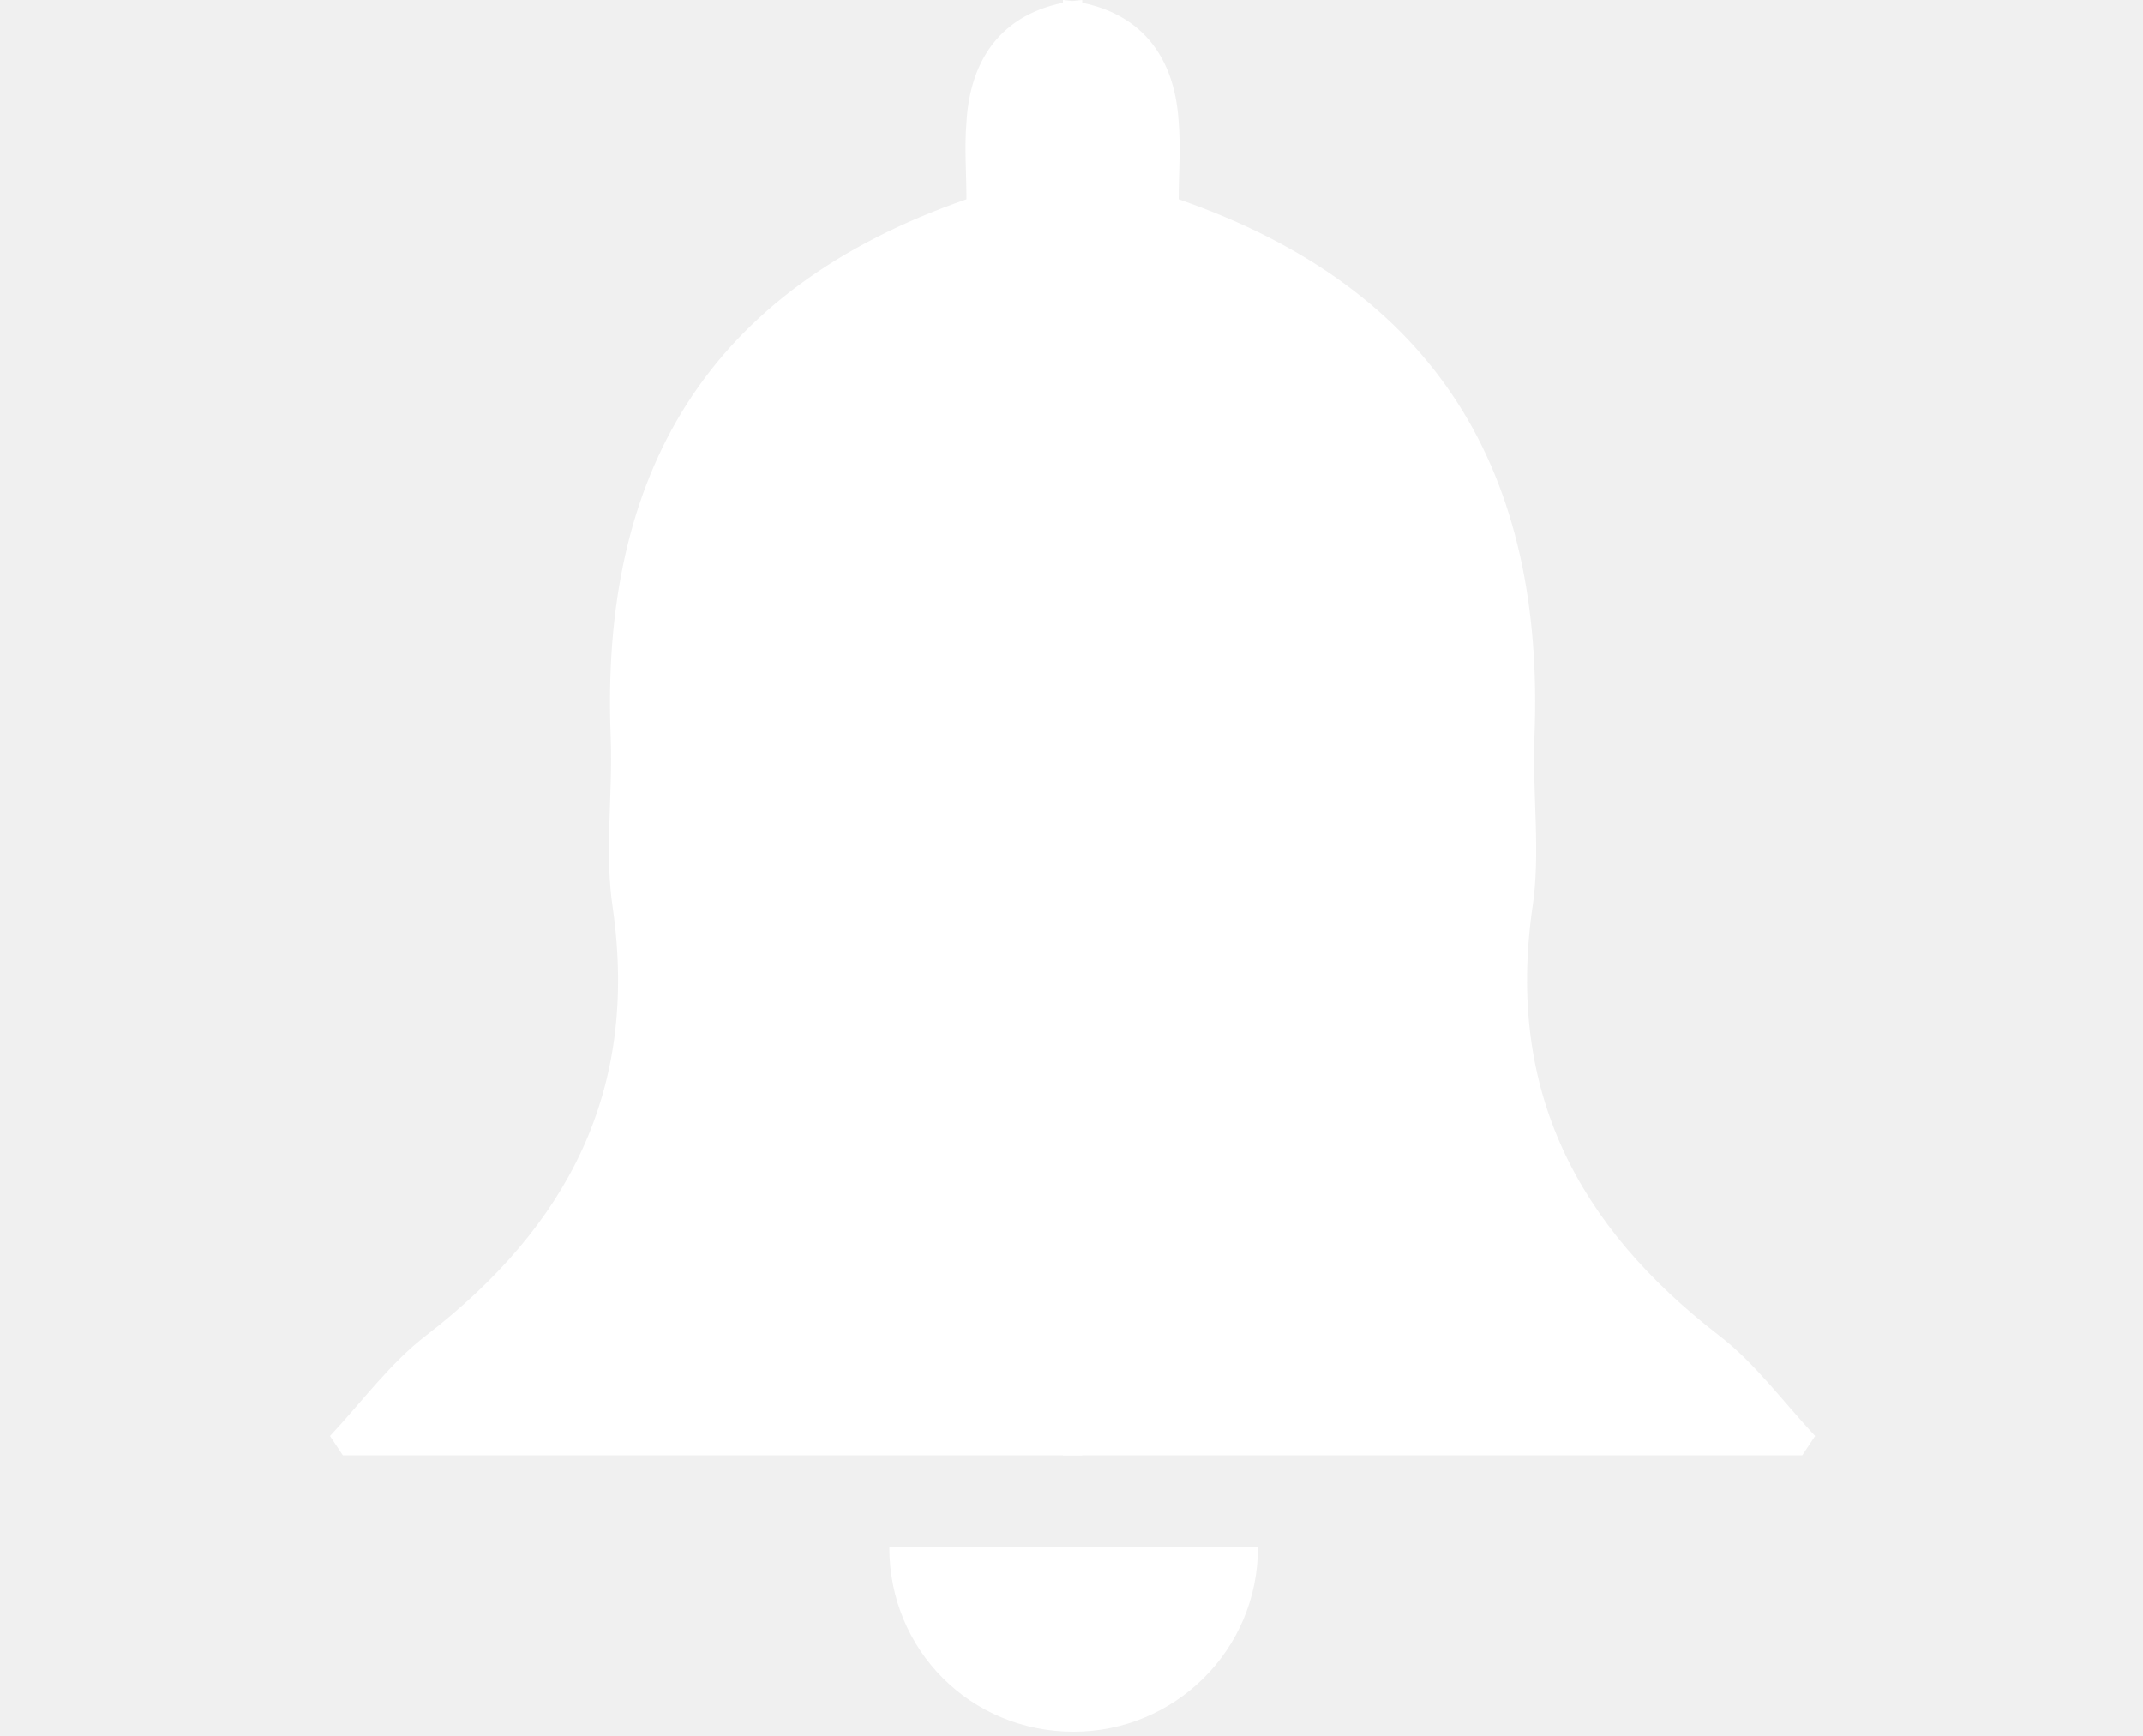
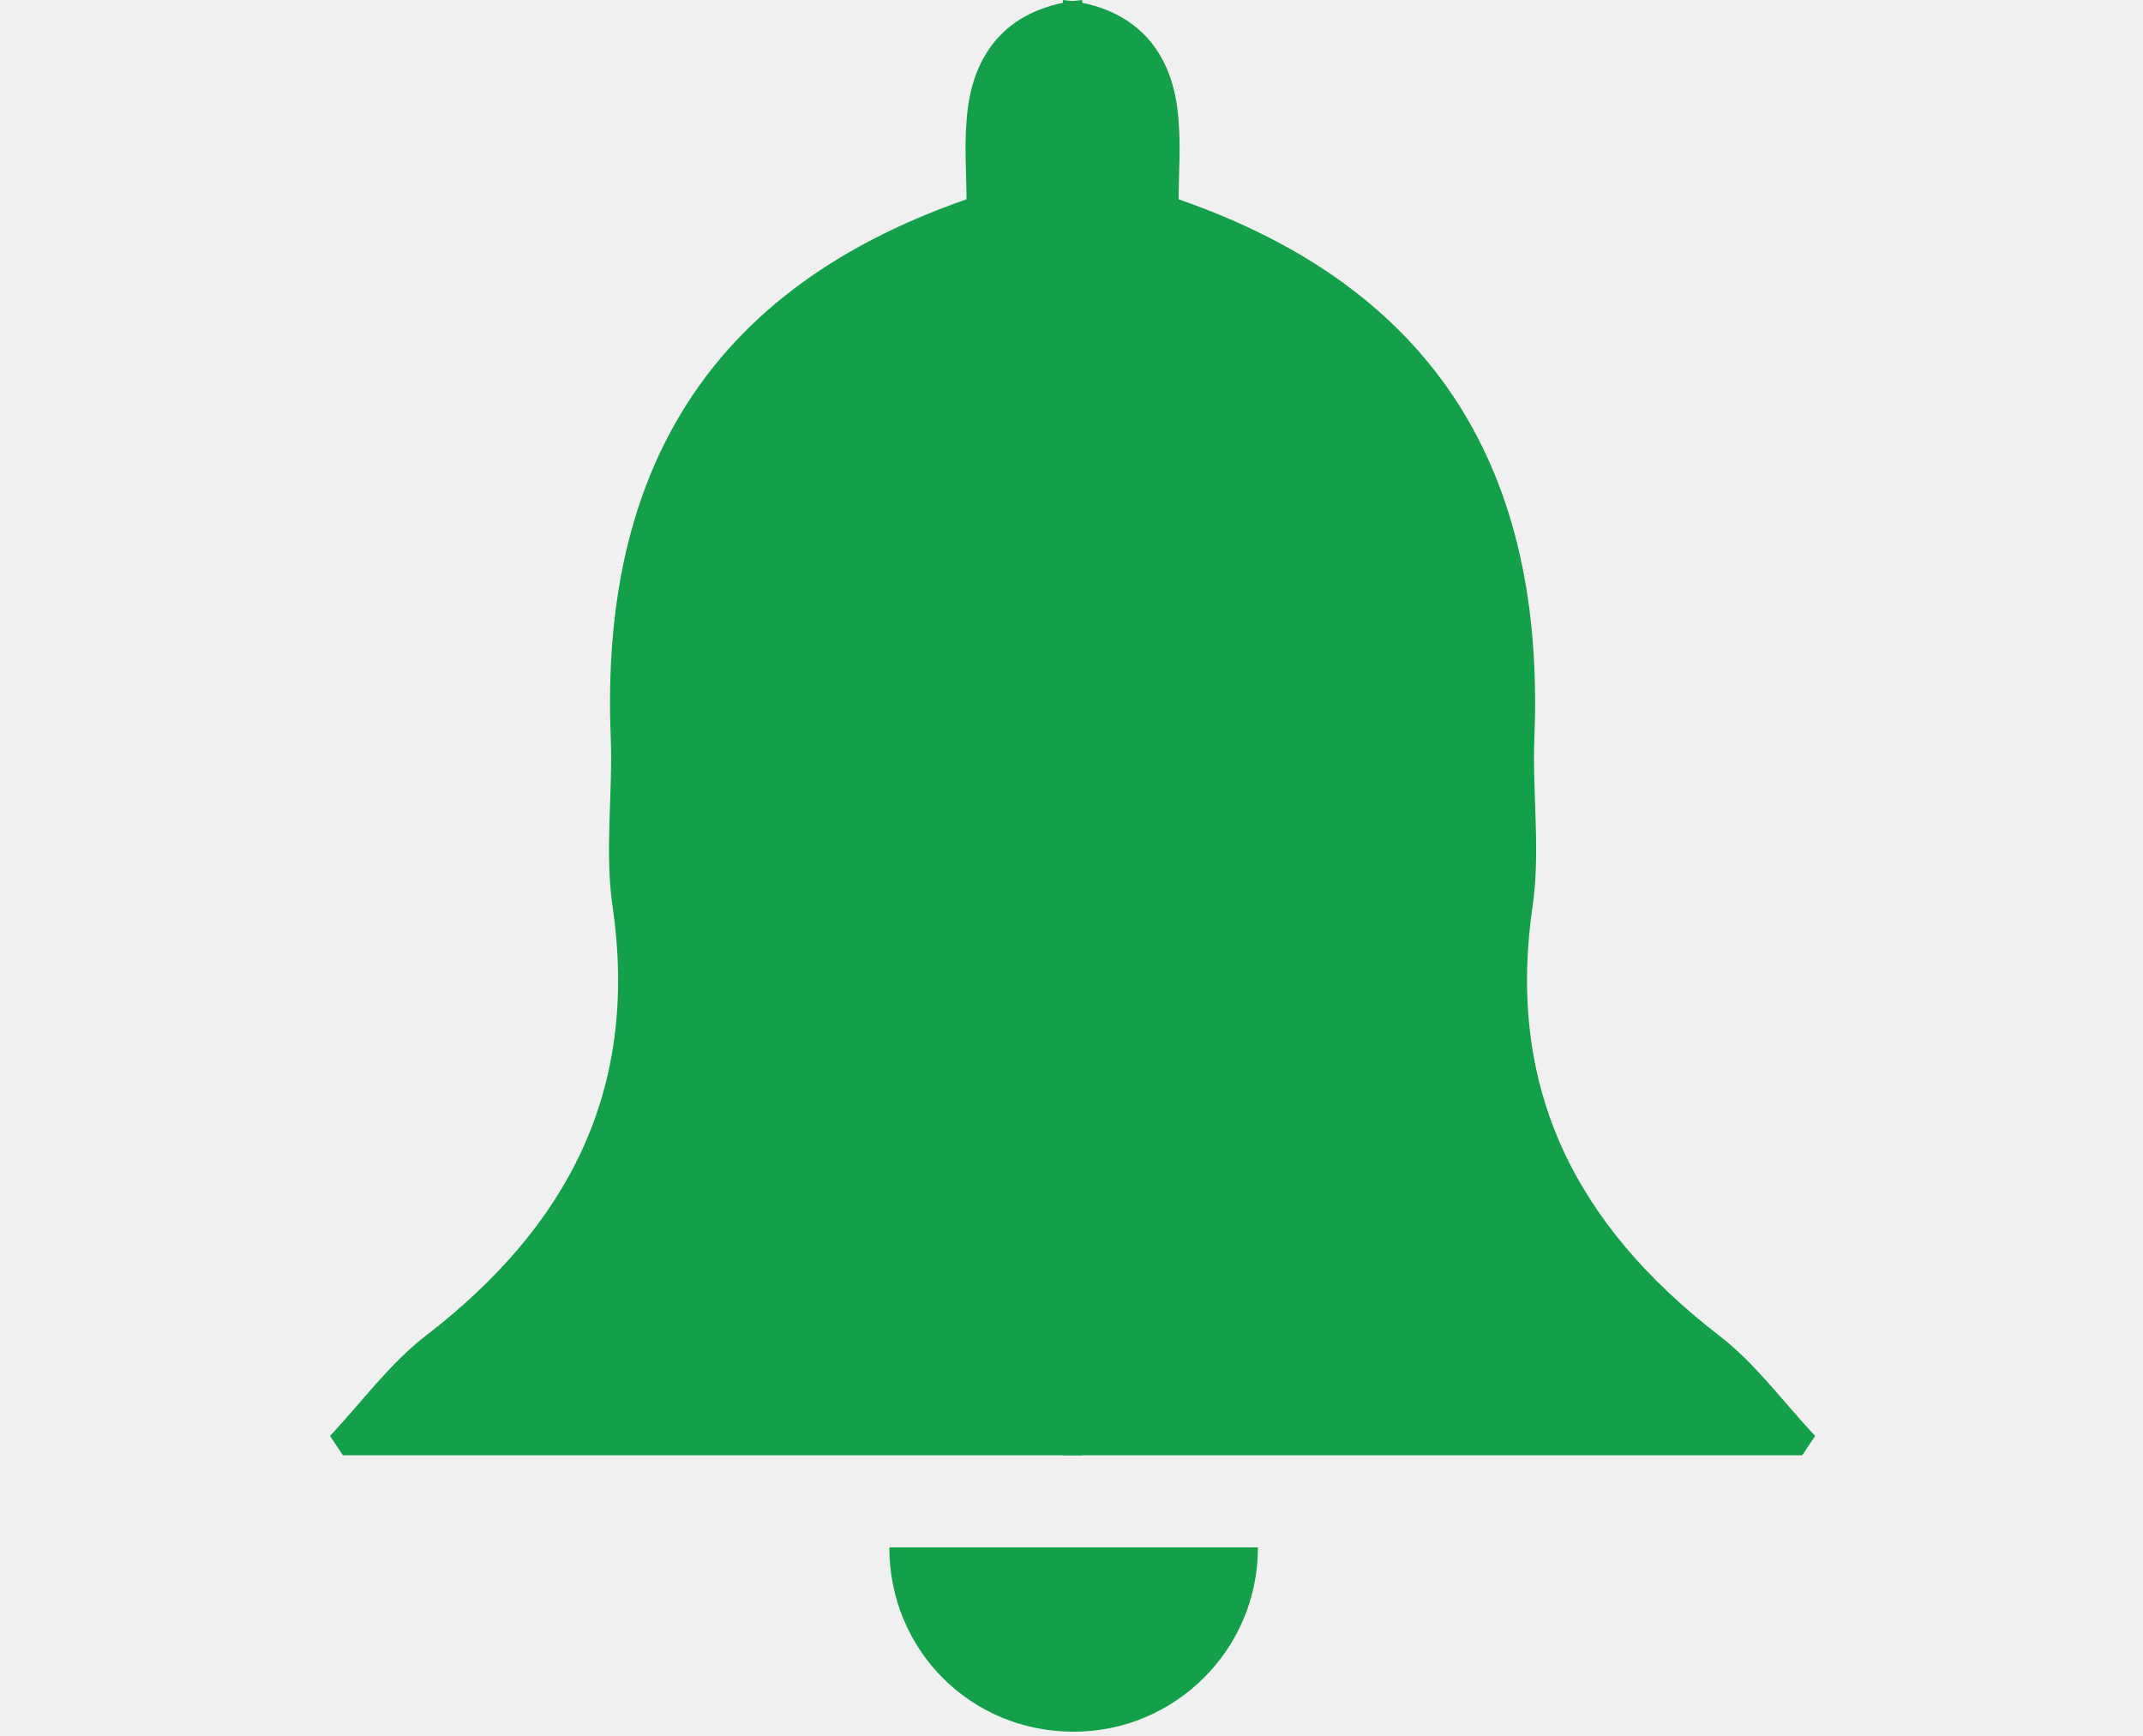
<svg xmlns="http://www.w3.org/2000/svg" version="1.1" id="Layer_1" x="0px" y="0px" viewBox="0 0 100 81" style="enable-background:new 0 0 100 81;" xml:space="preserve">
  <style type="text/css">
- 	.st0{fill:#FFFFFF;}
+ 	.st0{fill:#13A049;}
</style>
  <g>
    <g>
      <path class="st0" d="M50.5,0c-3.3,0.3-5.2,2.3-5.4,5.7c-0.1,1.2,0,2.4,0,3.6c-12.1,4.2-17.1,12.8-16.6,25.1c0.1,2.7-0.3,5.4,0.1,8    c1.2,8.5-2.1,14.8-8.7,19.9c-1.7,1.3-3,3.1-4.5,4.7c0.2,0.3,0.4,0.6,0.6,0.9c11.5,0,23,0,34.5,0V0z" />
      <path class="st0" d="M49.6,0c3.3,0.3,5.2,2.3,5.4,5.7c0.1,1.2,0,2.4,0,3.6c12.1,4.2,17.1,12.8,16.6,25.1c-0.1,2.7,0.3,5.4-0.1,8    c-1.2,8.5,2.1,14.8,8.7,19.9c1.7,1.3,3,3.1,4.5,4.7c-0.2,0.3-0.4,0.6-0.6,0.9c-11.5,0-23,0-34.5,0" />
    </g>
    <path class="st0" d="M50.1,80.8c4.7,0,8.6-3.8,8.6-8.6H41.5C41.5,77,45.3,80.8,50.1,80.8z" />
  </g>
</svg>
